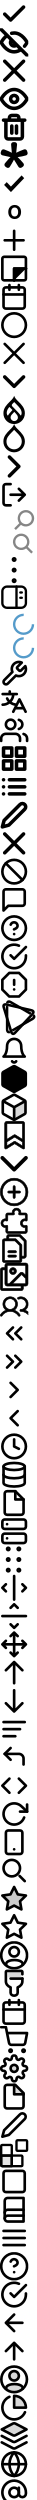
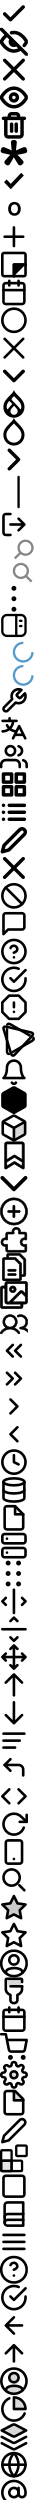
<svg xmlns="http://www.w3.org/2000/svg" xmlns:xlink="http://www.w3.org/1999/xlink">
  <symbol id="checkmark" viewBox="0 0 24 24">
    <path d="M20 6 9 17l-5-5" fill="none" stroke="currentColor" stroke-width="3" stroke-linecap="round" stroke-linejoin="round" />
  </symbol>
  <use xlink:href="#checkmark" width="24" height="24" />
  <view id="checkmark-view" viewBox="0 0 24 24" />
  <symbol id="hide" viewBox="0 0 24 24">
    <path d="M17.94 17.94A10.07 10.07 0 0 1 12 20c-7 0-11-8-11-8a18.45 18.45 0 0 1 5.06-5.94M9.9 4.24A9.12 9.12 0 0 1 12 4c7 0 11 8 11 8a18.5 18.5 0 0 1-2.16 3.19m-6.72-1.07a3 3 0 1 1-4.24-4.24M1 1l22 22" fill="none" stroke="currentColor" stroke-width="3" stroke-linecap="round" stroke-linejoin="round" />
  </symbol>
  <use xlink:href="#hide" y="24" width="24" height="24" />
  <view id="hide-view" viewBox="0 24 24 24" />
  <symbol id="remove" viewBox="0 0 24 24">
    <path d="M20 4 4 20M4 4l16 16" fill="none" stroke="currentColor" stroke-width="3" stroke-linecap="round" stroke-linejoin="round" />
  </symbol>
  <use xlink:href="#remove" y="48" width="24" height="24" />
  <view id="remove-view" viewBox="0 48 24 24" />
  <symbol id="show" viewBox="0 0 24 24">
    <g fill="none" stroke="currentColor" stroke-width="3" stroke-linecap="round" stroke-linejoin="round">
      <path d="M1 12s4-8 11-8 11 8 11 8-4 8-11 8-11-8-11-8z" />
      <circle cx="12" cy="12" r="3" />
    </g>
  </symbol>
  <use xlink:href="#show" y="72" width="24" height="24" />
  <view id="show-view" viewBox="0 72 24 24" />
  <symbol id="trash" viewBox="0 0 24 24">
    <path d="M3 6h18m-2 0v14a2 2 0 0 1-2 2H7a2 2 0 0 1-2-2V6m3 0V4a2 2 0 0 1 2-2h4a2 2 0 0 1 2 2v2m-6 5v6m4-6v6" fill="none" stroke="currentColor" stroke-width="3" stroke-linecap="round" stroke-linejoin="round" />
  </symbol>
  <use xlink:href="#trash" y="96" width="24" height="24" />
  <view id="trash-view" viewBox="0 96 24 24" />
  <symbol id="asterisk" viewBox="0 0 24 24">
    <path fill="currentColor" d="M2.04 11.869a1.973 1.973 0 0 1-1.39-2.53l.388-1.2a1.976 1.976 0 0 1 2.564-1.254c2.867 1.067 5.02 2.008 6.454 2.826-.31-2.963-.521-5.3-.633-7.013C9.35 1.584 10.245.671 11.36.671h1.172c1.129 0 2.036.933 1.96 2.06-.135 1.991-.378 4.307-.734 6.944 1.993-1.004 4.214-1.947 6.668-2.83 1.044-.376 2.182.202 2.524 1.258l.437 1.35c.338 1.045-.23 2.173-1.287 2.477a43.855 43.855 0 0 1-7.143 1.447c1.215 1.057 2.841 2.795 4.88 5.213a1.978 1.978 0 0 1-.38 2.888l-1.005.713c-.89.63-2.124.432-2.736-.472-1.14-1.684-2.421-3.75-3.843-6.2-1.316 2.507-2.515 4.58-3.596 6.212-.6.906-1.828 1.09-2.71.454l-.98-.707a1.986 1.986 0 0 1-.376-2.877c2.115-2.555 3.676-4.296 4.683-5.224-2.375-.459-4.66-.963-6.854-1.508Z" />
  </symbol>
  <use xlink:href="#asterisk" y="120" width="24" height="24" />
  <view id="asterisk-view" viewBox="0 120 24 24" />
  <symbol id="checked" viewBox="0 0 24 24">
    <path fill="currentColor" d="m5.692 10.644 3.58 3.758 9.036-9.489 2.226 2.34L9.272 19.088l-5.806-6.103 2.226-2.34Z" />
  </symbol>
  <use xlink:href="#checked" y="144" width="24" height="24" />
  <view id="checked-view" viewBox="0 144 24 24" />
  <symbol id="toggle-unchecked" viewBox="0 0 24 24">
    <path d="M17.898 11.977c0 1.27-.24 2.349-.722 3.239-.477.89-1.129 1.57-1.954 2.04-.822.466-1.747.698-2.773.698-1.034 0-1.962-.234-2.784-.704-.822-.47-1.472-1.15-1.95-2.04C7.24 14.32 7 13.242 7 11.977c0-1.269.239-2.348.716-3.238.477-.89 1.127-1.569 1.949-2.034.822-.47 1.75-.705 2.784-.705 1.026 0 1.95.235 2.773.705.825.465 1.477 1.143 1.954 2.034.481.89.722 1.97.722 3.238Zm-2.495 0c0-.822-.123-1.515-.369-2.08-.242-.564-.585-.992-1.028-1.283-.444-.292-.962-.438-1.557-.438s-1.114.146-1.557.438c-.443.291-.788.72-1.034 1.284-.242.564-.364 1.257-.364 2.08 0 .821.122 1.514.364 2.079.246.564.59.992 1.034 1.284.443.292.962.437 1.557.437s1.114-.145 1.557-.437c.443-.292.786-.72 1.028-1.284.246-.565.37-1.258.37-2.08Z" fill="currentColor" />
  </symbol>
  <use xlink:href="#toggle-unchecked" y="168" width="24" height="24" />
  <view id="toggle-unchecked-view" viewBox="0 168 24 24" />
  <symbol id="add" viewBox="0 0 24 24">
    <path d="M12 4v16m-8-8h16" fill="none" stroke="currentColor" stroke-width="2.25" stroke-linecap="round" stroke-linejoin="round" />
  </symbol>
  <use xlink:href="#add" y="192" width="24" height="24" />
  <view id="add-view" viewBox="0 192 24 24" />
  <symbol id="backdrop" viewBox="0 0 24 24">
    <g fill="none" stroke="currentColor" stroke-width="2.25" stroke-linecap="round" stroke-linejoin="round">
      <path d="M3.667 22h16.666C21.444 22 22 21.487 22 20.462V3.538C22 2.688 21.254 2 20.333 2H3.667C2.747 2 2 2.689 2 3.538v16.924C2 21.312 2.746 22 3.667 22Z" />
      <path d="M22 12H12v10" />
      <path d="M22 12H12v10" fill="currentColor" />
    </g>
  </symbol>
  <use xlink:href="#backdrop" y="216" width="24" height="24" />
  <view id="backdrop-view" viewBox="0 216 24 24" />
  <symbol id="calendar" viewBox="0 0 24 24">
    <g fill="none" stroke="currentColor" stroke-width="2.25" stroke-linecap="round" stroke-linejoin="round">
      <rect x="3" y="4" width="18" height="18" rx="2" ry="2" />
      <path d="M16 2v4M8 2v4m-5 4h18" />
    </g>
  </symbol>
  <use xlink:href="#calendar" y="240" width="24" height="24" />
  <view id="calendar-view" viewBox="0 240 24 24" />
  <symbol id="circle" viewBox="0 0 24 24">
    <circle cx="12" cy="12" r="10" fill="none" stroke="currentColor" stroke-width="2.25" stroke-linecap="round" stroke-linejoin="round" />
  </symbol>
  <use xlink:href="#circle" y="264" width="24" height="24" />
  <view id="circle-view" viewBox="0 264 24 24" />
  <symbol id="close" viewBox="0 0 24 24">
    <path d="M20 4 4 20M4 4l16 16" fill="none" stroke="currentColor" stroke-width="2.25" stroke-linecap="round" stroke-linejoin="round" />
  </symbol>
  <use xlink:href="#close" y="288" width="24" height="24" />
  <view id="close-view" viewBox="0 288 24 24" />
  <symbol id="drop" viewBox="0 0 24 24">
    <path d="m4 8 8 8 8-8" fill="none" stroke="currentColor" stroke-width="3" stroke-linecap="round" stroke-linejoin="round" />
  </symbol>
  <use xlink:href="#drop" y="312" width="24" height="24" />
  <view id="drop-view" viewBox="0 312 24 24" />
  <symbol id="drupal" viewBox="0 0 24 24">
    <path d="M15.792 5.064C14.088 3.408 12.504 1.824 12.024 0c-.48 1.824-2.064 3.408-3.768 5.064-2.496 2.496-5.352 5.352-5.352 9.648-.144 5.016 3.888 9.192 8.904 9.288 5.016.096 9.216-3.888 9.288-8.904v-.384c.048-4.296-2.808-7.152-5.304-9.648ZM7.56 15.528a5.498 5.498 0 0 0-.696 1.128c-.048.048-.096.12-.168.12h-.048c-.216 0-.432-.384-.432-.384-.048-.096-.12-.216-.168-.312L6 15.984c-.552-1.2-.096-2.904-.096-2.904.216-.816.6-1.632 1.08-2.328.312-.432.648-.864.984-1.296l.432.432 2.04 2.064c.096.096.096.216 0 .312L8.328 14.64l-.768.888Zm4.56 5.952c-1.728 0-3.168-1.416-3.12-3.168 0-.768.312-1.512.768-2.064.648-.768 1.464-1.56 2.376-2.592 1.032 1.128 1.728 1.848 2.376 2.736.048.048.096.12.12.216.336.528.552 1.128.552 1.776.072 1.728-1.344 3.096-3.072 3.096Zm5.904-5.016a.497.497 0 0 1-.312.264h-.048a.913.913 0 0 1-.312-.216c-.552-.816-1.176-1.608-1.848-2.28l-.816-.864-2.76-2.856a35.757 35.757 0 0 1-1.632-1.68c0-.048-.048-.048-.048-.048a1.218 1.218 0 0 1-.216-.432v-.096c-.096-.48.096-.96.432-1.296.528-.528 1.08-1.08 1.608-1.632.552.6 1.176 1.2 1.776 1.824 1.2 1.128 2.28 2.376 3.288 3.72.816 1.176 1.248 2.496 1.248 3.936-.096.504-.168 1.104-.36 1.656Z" />
  </symbol>
  <use xlink:href="#drupal" y="336" width="24" height="24" />
  <view id="drupal-view" viewBox="0 336 24 24" />
  <symbol id="gin" viewBox="0 0 24 24">
    <path d="M12 4.92c.6.696 1.272 1.344 1.92 1.992 2.4 2.4 4.56 4.56 4.56 7.776v.408c-.096 3.528-3 6.384-6.528 6.384h-.12c-1.728-.048-3.384-.744-4.56-1.992-1.176-1.296-1.824-2.952-1.776-4.728v-.048c0-3.216 2.256-5.4 4.56-7.776A49.835 49.835 0 0 0 12 4.92ZM12 0c-.48 1.824-2.088 3.432-3.792 5.04-2.472 2.52-5.328 5.4-5.328 9.648-.12 5.04 3.912 9.216 8.904 9.312H12c4.92 0 9-3.96 9.12-8.904v-.384c0-4.296-2.88-7.128-5.352-9.648C14.088 3.432 12.48 1.824 12 0Z" />
  </symbol>
  <use xlink:href="#gin" y="360" width="24" height="24" />
  <view id="gin-view" viewBox="0 360 24 24" />
  <symbol id="handle" viewBox="0 0 24 24">
    <path d="m8 20 8-8-8-8" fill="none" stroke="currentColor" stroke-width="3" stroke-linecap="round" stroke-linejoin="round" />
  </symbol>
  <use xlink:href="#handle" y="384" width="24" height="24" />
  <view id="handle-view" viewBox="0 384 24 24" />
+   <symbol id="line-vertical" viewBox="0 0 256 256">
+     <path d="M136 24v208a8 8 0 0 1-16 0V24a8 8 0 0 1 16 0Z" />
+   </symbol>
+   <use xlink:href="#line-vertical" y="408" width="32" height="32" />
+   <view id="line-vertical-view" viewBox="0 408 32 32" />
  <symbol id="logout" viewBox="0 0 24 24">
    <path d="M9 21H5a2 2 0 0 1-2-2V5a2 2 0 0 1 2-2h4m7 14 5-5-5-5m5 5H9" fill="none" stroke="currentColor" stroke-width="2.25" stroke-linecap="round" stroke-linejoin="round" />
  </symbol>
-   <use xlink:href="#logout" y="408" width="24" height="24" />
-   <view id="logout-view" viewBox="0 408 24 24" />
+   <use xlink:href="#logout" y="440" width="24" height="24" />
+   <view id="logout-view" viewBox="0 440 24 24" />
  <symbol id="magnifier-rtl" viewBox="0 0 20 20">
    <path d="M12 1c4.54-.173 8.188 4.787 6.687 9.068-1.176 4.384-6.993 6.417-10.637 3.7-.326-.39-.565.276-.846.442l-3.74 3.739-1.413-1.414 4.35-4.35C3.59 8.717 5.25 2.938 9.462 1.475A7.003 7.003 0 0 1 12 1zm0 2c-3.242-.123-5.849 3.42-4.777 6.477.842 3.132 4.994 4.58 7.6 2.65 2.745-1.73 2.9-6.125.285-8.044A5.006 5.006 0 0 0 12 3z" fill="#868686" />
  </symbol>
-   <use xlink:href="#magnifier-rtl" y="432" width="40" height="20" />
-   <view id="magnifier-rtl-view" viewBox="0 432 40 20" />
+   <use xlink:href="#magnifier-rtl" y="464" width="40" height="20" />
+   <view id="magnifier-rtl-view" viewBox="0 464 40 20" />
  <symbol id="magnifier" viewBox="0 0 20 20">
    <path d="M8 1C3.46.827-.188 5.787 1.313 10.068c1.176 4.384 6.993 6.417 10.637 3.7.326-.39.565.276.846.442l3.74 3.739 1.413-1.414-4.35-4.35c2.811-3.468 1.15-9.247-3.062-10.71A7.003 7.003 0 0 0 8 1zm0 2c3.242-.123 5.849 3.42 4.777 6.477-.842 3.132-4.994 4.58-7.6 2.65-2.745-1.73-2.9-6.125-.285-8.044A5.006 5.006 0 0 1 8 3z" fill="#868686" />
  </symbol>
-   <use xlink:href="#magnifier" y="452" width="40" height="20" />
-   <view id="magnifier-view" viewBox="0 452 40 20" />
+   <use xlink:href="#magnifier" y="484" width="40" height="20" />
+   <view id="magnifier-view" viewBox="0 484 40 20" />
  <symbol id="more" viewBox="0 0 24 24">
    <path d="M12 13a1 1 0 1 0 0-2 1 1 0 0 0 0 2Zm0-9a1 1 0 1 0 0-2 1 1 0 0 0 0 2Zm0 18a1 1 0 1 0 0-2 1 1 0 0 0 0 2Z" fill="none" stroke="currentColor" stroke-width="2.25" stroke-linecap="round" stroke-linejoin="round" />
  </symbol>
-   <use xlink:href="#more" y="472" width="24" height="24" />
-   <view id="more-view" viewBox="0 472 24 24" />
+   <use xlink:href="#more" y="504" width="24" height="24" />
+   <view id="more-view" viewBox="0 504 24 24" />
  <symbol id="sidebar" viewBox="0 0 24 24">
    <g fill="none" stroke="currentColor" stroke-width="2" stroke-linecap="round" stroke-linejoin="round">
      <rect x="2" y="2" width="20" height="18" rx="4" ry="4" />
      <path d="M14 2v18m3.25-13h1.25m-1.25 4.5h1.25" />
    </g>
  </symbol>
-   <use xlink:href="#sidebar" y="496" width="24" height="24" />
-   <view id="sidebar-view" viewBox="0 496 24 24" />
+   <use xlink:href="#sidebar" y="528" width="24" height="24" />
+   <view id="sidebar-view" viewBox="0 528 24 24" />
  <symbol id="spinner-rtl" viewBox="0 0 10 10">
    <style>@keyframes s{0%{transform:rotate(0deg) translate(-50%,0)}50%{transform:rotate(430deg) translate(-50%,0);stroke-dashoffset:20}}</style>
    <circle fill="none" cy="5" cx="5" stroke="#559bca" stroke-dashoffset="6.125" stroke-dasharray="25" style="animation:s 1s linear infinite;transform-origin:left" r="4" />
  </symbol>
-   <use xlink:href="#spinner-rtl" y="520" width="40" height="20" />
-   <view id="spinner-rtl-view" viewBox="0 520 40 20" />
+   <use xlink:href="#spinner-rtl" y="552" width="40" height="20" />
+   <view id="spinner-rtl-view" viewBox="0 552 40 20" />
  <symbol id="spinner" viewBox="0 0 10 10">
    <circle fill="none" cy="5" cx="5" stroke="#559bca" stroke-dashoffset="6.125" stroke-dasharray="25" style="animation:s 1s linear infinite;transform-origin:left" r="4" />
  </symbol>
-   <use xlink:href="#spinner" y="540" width="40" height="20" />
-   <view id="spinner-view" viewBox="0 540 40 20" />
+   <use xlink:href="#spinner" y="572" width="40" height="20" />
+   <view id="spinner-view" viewBox="0 572 40 20" />
  <symbol id="tool" viewBox="0 0 24 24">
    <path d="M14.7 6.3a1 1 0 0 0 0 1.4l1.6 1.6a1 1 0 0 0 1.4 0l3.77-3.77a6 6 0 0 1-7.94 7.94l-6.91 6.91a2.12 2.12 0 0 1-3-3l6.91-6.91a6 6 0 0 1 7.94-7.94l-3.76 3.76z" fill="none" stroke="currentColor" stroke-width="2.25" stroke-linecap="round" stroke-linejoin="round" />
  </symbol>
-   <use xlink:href="#tool" y="560" width="24" height="24" />
-   <view id="tool-view" viewBox="0 560 24 24" />
+   <use xlink:href="#tool" y="592" width="24" height="24" />
+   <view id="tool-view" viewBox="0 592 24 24" />
  <symbol id="translate" viewBox="0 0 256 256">
    <path d="m242.73 210.63-56-112a12 12 0 0 0-21.46 0l-20.52 41A84.2 84.2 0 0 1 106 126.22 107.48 107.48 0 0 0 131.33 68H152a12 12 0 0 0 0-24h-52V32a12 12 0 0 0-24 0v12H24a12 12 0 0 0 0 24h83.13A83.69 83.69 0 0 1 88 110.35 84 84 0 0 1 75.6 91a12 12 0 1 0-21.81 10A107.55 107.55 0 0 0 70 126.24 83.54 83.54 0 0 1 24 140a12 12 0 0 0 0 24 107.47 107.47 0 0 0 64-21.07 108.4 108.4 0 0 0 45.39 19.44l-24.13 48.26a12 12 0 1 0 21.46 10.73L143.41 196h65.17l12.68 25.36a12 12 0 1 0 21.47-10.73ZM155.41 172 176 130.83 196.58 172Z" />
  </symbol>
-   <use xlink:href="#translate" y="584" width="24" height="24" />
-   <view id="translate-view" viewBox="0 584 24 24" />
+   <use xlink:href="#translate" y="616" width="24" height="24" />
+   <view id="translate-view" viewBox="0 616 24 24" />
  <symbol id="users" viewBox="0 0 24 24">
    <g fill="none" stroke="currentColor" stroke-width="2.25" stroke-linecap="round" stroke-linejoin="round">
      <path d="M17 21v-2a4 4 0 0 0-4-4H5a4 4 0 0 0-4 4v2" />
      <circle cx="9" cy="7" r="4" />
      <path d="M23 21v-2a4 4 0 0 0-3-3.87m-4-12a4 4 0 0 1 0 7.75" />
    </g>
  </symbol>
-   <use xlink:href="#users" y="608" width="24" height="24" />
-   <view id="users-view" viewBox="0 608 24 24" />
+   <use xlink:href="#users" y="640" width="24" height="24" />
+   <view id="users-view" viewBox="0 640 24 24" />
  <symbol id="grid" viewBox="0 0 24 24">
    <path d="M3 3h7v7H3zm11 0h7v7h-7zm0 11h7v7h-7zM3 14h7v7H3z" fill="none" stroke="currentColor" stroke-width="3" stroke-linecap="round" stroke-linejoin="round" />
  </symbol>
-   <use xlink:href="#grid" y="632" width="24" height="24" />
-   <view id="grid-view" viewBox="0 632 24 24" />
+   <use xlink:href="#grid" y="664" width="24" height="24" />
+   <view id="grid-view" viewBox="0 664 24 24" />
  <symbol id="list" viewBox="0 0 24 24">
    <path d="M8 6h13M8 12h13M8 18h13M3 6h.01M3 12h.01M3 18h.01" fill="none" stroke="currentColor" stroke-width="3" stroke-linecap="round" stroke-linejoin="round" />
  </symbol>
-   <use xlink:href="#list" y="656" width="24" height="24" />
-   <view id="list-view" viewBox="0 656 24 24" />
+   <use xlink:href="#list" y="688" width="24" height="24" />
+   <view id="list-view" viewBox="0 688 24 24" />
  <symbol id="media-edit" viewBox="0 0 24 24">
    <path d="M17 3a2.828 2.828 0 1 1 4 4L7.5 20.5 2 22l1.5-5.5L17 3z" fill="none" stroke="currentColor" stroke-width="3" stroke-linecap="round" stroke-linejoin="round" />
  </symbol>
-   <use xlink:href="#media-edit" y="680" width="24" height="24" />
-   <view id="media-edit-view" viewBox="0 680 24 24" />
+   <use xlink:href="#media-edit" y="712" width="24" height="24" />
+   <view id="media-edit-view" viewBox="0 712 24 24" />
  <symbol id="media-remove" viewBox="0 0 24 24">
    <path d="M20 4 4 20M4 4l16 16" fill="none" stroke="currentColor" stroke-width="3" stroke-linecap="round" stroke-linejoin="round" />
  </symbol>
-   <use xlink:href="#media-remove" y="704" width="24" height="24" />
-   <view id="media-remove-view" viewBox="0 704 24 24" />
+   <use xlink:href="#media-remove" y="736" width="24" height="24" />
+   <view id="media-remove-view" viewBox="0 736 24 24" />
  <symbol id="error" viewBox="0 0 24 24">
    <g fill="none" stroke="currentColor" stroke-width="2.25" stroke-linecap="round" stroke-linejoin="round">
      <circle cx="12" cy="12" r="10" />
      <path d="m4.93 4.93 14.14 14.14" />
    </g>
  </symbol>
-   <use xlink:href="#error" y="728" width="24" height="24" />
-   <view id="error-view" viewBox="0 728 24 24" />
+   <use xlink:href="#error" y="760" width="24" height="24" />
+   <view id="error-view" viewBox="0 760 24 24" />
  <symbol id="info" viewBox="0 0 24 24">
    <path d="M21 15a2 2 0 0 1-2 2H7l-4 4V5a2 2 0 0 1 2-2h14a2 2 0 0 1 2 2z" fill="none" stroke="currentColor" stroke-width="2.25" stroke-linecap="round" stroke-linejoin="round" />
  </symbol>
-   <use xlink:href="#info" y="752" width="24" height="24" />
-   <view id="info-view" viewBox="0 752 24 24" />
+   <use xlink:href="#info" y="784" width="24" height="24" />
+   <view id="info-view" viewBox="0 784 24 24" />
  <symbol id="question" viewBox="0 0 24 24">
    <g fill="none" stroke="currentColor" stroke-width="2.25" stroke-linecap="round" stroke-linejoin="round">
      <circle cx="12" cy="12" r="10" />
      <path d="M9.09 9a3 3 0 0 1 5.83 1c0 2-3 3-3 3m.08 4h.01" />
    </g>
  </symbol>
-   <use xlink:href="#question" y="776" width="24" height="24" />
-   <view id="question-view" viewBox="0 776 24 24" />
+   <use xlink:href="#question" y="808" width="24" height="24" />
+   <view id="question-view" viewBox="0 808 24 24" />
  <symbol id="status" viewBox="0 0 24 24">
    <g fill="none" stroke="currentColor" stroke-width="2.25" stroke-linecap="round" stroke-linejoin="round">
      <path d="M22 11.08V12a10 10 0 1 1-5.93-9.14" />
      <path d="M22 4 12 14.01l-3-3" />
    </g>
  </symbol>
-   <use xlink:href="#status" y="800" width="24" height="24" />
-   <view id="status-view" viewBox="0 800 24 24" />
+   <use xlink:href="#status" y="832" width="24" height="24" />
+   <view id="status-view" viewBox="0 832 24 24" />
  <symbol id="warning" viewBox="0 0 24 24">
    <path d="M7.86 2h8.28L22 7.86v8.28L16.14 22H7.86L2 16.14V7.86L7.86 2zM12 8v4m0 4h.01" fill="none" stroke="currentColor" stroke-width="2.25" stroke-linecap="round" stroke-linejoin="round" />
  </symbol>
-   <use xlink:href="#warning" y="824" width="24" height="24" />
-   <view id="warning-view" viewBox="0 824 24 24" />
+   <use xlink:href="#warning" y="856" width="24" height="24" />
+   <view id="warning-view" viewBox="0 856 24 24" />
  <symbol id="civicrm" viewBox="0 0 32 32">
    <path d="M11.146 30.795c-1.864-.036-2.575-2.19-2.65-2.436L2.135 7.514c-.374-1.225-.289-2.21.255-2.929.351-.464 1.05-1.012 2.39-.986.49.009.875.096.917.105l21.178 4.933c1.361.317 2.198.959 2.487 1.908.458 1.504-.817 2.931-.965 3.088L13.579 29.532c-.795.853-1.614 1.278-2.433 1.262zM4.675 5.786c-.379-.007-.502.096-.525.13-.107.151-.13.219.094.956l6.361 20.844c.142.445.378.859.583.875.003 0 .256-.002.777-.561l14.818-15.897c.274-.301.525-.79.468-.941-.041-.107-.211-.247-.878-.403L5.195 5.855s-.265-.062-.52-.067z" />
    <path d="M8.767 29.101c-.685.254-1.4.303-1.962.121-1.769-.577-1.821-2.841-1.821-3.097L4.986 5.83l2.084.467.008 19.872c.005.466.126.911.41.961.002.001.148.047.571-.147zm1.268-3.232 17.135-9.915c.348-.207.755-.516.721-.763-.005-.037-.086-.26-.457-.517l1.437-1.633c.812.619 1.223 1.34 1.223 2.151 0 1.569-1.634 2.56-1.82 2.668L10.697 27.958zm15.406-12.32L8.601 3.751s-.42-.268-.662-.347c-.36-.117-.536.002-.57.024-.101.067-.133.121-.175.615l-2.169-.404c.118-.902.471-1.571 1.051-1.993.47-.341 1.297-.66 2.569-.246.465.152.807.346.844.368l17.518 10.105z" />
  </symbol>
-   <use xlink:href="#civicrm" y="848" width="32" height="32" />
-   <view id="civicrm-view" viewBox="0 848 32 32" />
+   <use xlink:href="#civicrm" y="880" width="32" height="32" />
+   <view id="civicrm-view" viewBox="0 880 32 32" />
  <symbol id="announcement" viewBox="0 0 24 24">
    <path d="M18 8A6 6 0 0 0 6 8c0 7-3 9-3 9h18s-3-2-3-9m-4.27 13a2 2 0 0 1-3.46 0" fill="none" stroke="currentColor" stroke-width="2.25" stroke-linecap="round" stroke-linejoin="round" />
  </symbol>
-   <use xlink:href="#announcement" y="880" width="24" height="24" />
-   <view id="announcement-view" viewBox="0 880 24 24" />
+   <use xlink:href="#announcement" y="912" width="24" height="24" />
+   <view id="announcement-view" viewBox="0 912 24 24" />
  <symbol id="block" viewBox="0 0 24 24">
    <g stroke="currentColor" stroke-width="2.25" stroke-linecap="round" stroke-linejoin="round">
      <path d="M12.667 1.3h0l.005.003 8.55 4.798.003.001c.2.114.364.277.477.469.114.193.173.41.173.63V16.8c0 .22-.06.436-.173.63a1.298 1.298 0 0 1-.477.468h-.002l-8.551 4.8-.005.002a1.353 1.353 0 0 1-1.334 0l-.005-.003-8.55-4.798-.003-.001a1.298 1.298 0 0 1-.477-.469 1.243 1.243 0 0 1-.173-.629V7.2c0-.22.06-.437.173-.63a1.298 1.298 0 0 1 .48-.469l8.55-4.798h0l.005-.003a1.354 1.354 0 0 1 1.334 0Z" />
      <path d="m3 7 9 5 9-5m-9 16V12" />
    </g>
  </symbol>
-   <use xlink:href="#block" y="904" width="24" height="24" />
-   <view id="block-view" viewBox="0 904 24 24" />
+   <use xlink:href="#block" y="936" width="24" height="24" />
+   <view id="block-view" viewBox="0 936 24 24" />
  <symbol id="blocks" viewBox="0 0 24 24">
    <g fill="none" stroke="currentColor" stroke-width="2.25" stroke-linecap="round" stroke-linejoin="round">
      <path d="M12.643 1.544h0l.004.002 8.373 4.699h.002c.193.11.35.266.459.45.109.186.165.394.166.605v9.4c0 .21-.057.42-.166.604a1.248 1.248 0 0 1-.46.452l-8.374 4.698-.004.002a1.301 1.301 0 0 1-1.284 0l-.004-.002-8.373-4.698-.002-.002a1.248 1.248 0 0 1-.46-.45 1.193 1.193 0 0 1-.165-.604V7.3c0-.211.057-.42.166-.604.109-.185.266-.34.459-.45l.002-.001 8.373-4.699h0l.004-.002a1.303 1.303 0 0 1 1.284 0Z" />
      <path d="M3.188 7.104 12.001 12l8.812-4.896M12 22.77V12" />
    </g>
    <path d="m12 12 9.5-5v10.5L12 23V12Z" fill="currentColor" fill-opacity=".15" />
  </symbol>
-   <use xlink:href="#blocks" y="928" width="24" height="24" />
-   <view id="blocks-view" viewBox="0 928 24 24" />
+   <use xlink:href="#blocks" y="960" width="24" height="24" />
+   <view id="blocks-view" viewBox="0 960 24 24" />
  <symbol id="bookmarks" viewBox="0 0 24 24">
    <path d="M19.04 0H5.88A1.88 1.88 0 0 0 4 1.88v20.68a.94.94 0 0 0 1.438.797l7.022-4.389 7.023 4.389a.939.939 0 0 0 1.437-.797V1.88A1.88 1.88 0 0 0 19.04 0Zm0 1.88v13.345l-6.083-3.801a.94.94 0 0 0-.996 0l-6.081 3.8V1.88h13.16Zm-6.083 15.184a.94.94 0 0 0-.996 0l-6.081 3.8v-3.423l6.58-4.113 6.58 4.113v3.424l-6.083-3.801Z" fill="currentColor" stroke="currentColor" stroke-width=".5" stroke-linecap="round" stroke-linejoin="round" />
  </symbol>
-   <use xlink:href="#bookmarks" y="952" width="24" height="24" />
-   <view id="bookmarks-view" viewBox="0 952 24 24" />
+   <use xlink:href="#bookmarks" y="984" width="24" height="24" />
+   <view id="bookmarks-view" viewBox="0 984 24 24" />
  <symbol id="chevron-down" viewBox="0 0 24 24">
    <path d="m2 7 10 10L22 7" fill="none" stroke="currentColor" stroke-width="3.25" stroke-linecap="round" stroke-linejoin="round" />
  </symbol>
-   <use xlink:href="#chevron-down" y="976" width="24" height="24" />
-   <view id="chevron-down-view" viewBox="0 976 24 24" />
+   <use xlink:href="#chevron-down" y="1008" width="24" height="24" />
+   <view id="chevron-down-view" viewBox="0 1008 24 24" />
  <symbol id="create" viewBox="0 0 24 24">
    <path d="M12 .25A11.75 11.75 0 1 0 23.75 12 11.762 11.762 0 0 0 12 .25Zm0 21.692A9.943 9.943 0 1 1 21.942 12 9.954 9.954 0 0 1 12 21.942ZM17.423 12a.903.903 0 0 1-.904.904h-3.615v3.615a.904.904 0 1 1-1.808 0v-3.615H7.481a.904.904 0 1 1 0-1.808h3.615V7.481a.904.904 0 1 1 1.808 0v3.615h3.615a.903.903 0 0 1 .904.904Z" fill="currentColor" stroke="currentColor" stroke-width=".5" stroke-linecap="round" stroke-linejoin="round" />
  </symbol>
-   <use xlink:href="#create" y="1000" width="24" height="24" />
-   <view id="create-view" viewBox="0 1000 24 24" />
+   <use xlink:href="#create" y="1032" width="24" height="24" />
+   <view id="create-view" viewBox="0 1032 24 24" />
  <symbol id="extend-new" viewBox="0 0 24 24">
    <path d="M22.715 16.35a.825.825 0 0 0-.793-.048 2.063 2.063 0 1 1 0-3.729.825.825 0 0 0 1.178-.746V7.425a1.65 1.65 0 0 0-1.65-1.65h-3.736a3.725 3.725 0 0 0-1.148-3.119 3.713 3.713 0 0 0-6.23 3.119H6.6a1.65 1.65 0 0 0-1.65 1.65v3.322a3.726 3.726 0 0 0-3.91 2.437 3.72 3.72 0 0 0 3.91 4.947v3.319A1.65 1.65 0 0 0 6.6 23.1h14.85a1.65 1.65 0 0 0 1.65-1.65v-4.402a.824.824 0 0 0-.385-.699Zm-1.265 5.1H6.6v-4.402a.825.825 0 0 0-1.18-.746 2.061 2.061 0 1 1 0-3.729.825.825 0 0 0 1.18-.746V7.425h4.815a.825.825 0 0 0 .746-1.18 2.063 2.063 0 1 1 3.729 0 .825.825 0 0 0 .745 1.18h4.815v3.324a3.713 3.713 0 1 0 0 7.379v3.322Z" fill="currentColor" stroke="currentColor" stroke-width=".55" stroke-linecap="round" stroke-linejoin="round" />
  </symbol>
-   <use xlink:href="#extend-new" y="1024" width="24" height="24" />
-   <view id="extend-new-view" viewBox="0 1024 24 24" />
+   <use xlink:href="#extend-new" y="1056" width="24" height="24" />
+   <view id="extend-new-view" viewBox="0 1056 24 24" />
  <symbol id="files" viewBox="0 0 24 24">
    <path d="M22.005 4.841 17.397.233a.92.92 0 0 0-.651-.27H7.53a1.843 1.843 0 0 0-1.844 1.844V3.65H3.843A1.843 1.843 0 0 0 2 5.493v16.589a1.844 1.844 0 0 0 1.843 1.843h12.902a1.843 1.843 0 0 0 1.844-1.843v-1.843h1.843a1.843 1.843 0 0 0 1.843-1.844V5.493a.922.922 0 0 0-.27-.652Zm-5.26 17.24H3.844V5.494h8.835l4.067 4.068v12.521Zm3.687-3.686h-1.843V9.18a.92.92 0 0 0-.27-.652L13.711 3.92a.922.922 0 0 0-.652-.27H7.53V1.807h8.835l4.068 4.067v12.521ZM13.98 14.71a.921.921 0 0 1-.922.922H7.53a.921.921 0 1 1 0-1.844h5.53a.921.921 0 0 1 .922.922Zm0 3.686a.921.921 0 0 1-.922.922H7.53a.921.921 0 1 1 0-1.843h5.53a.921.921 0 0 1 .922.921Z" fill="currentColor" stroke="currentColor" stroke-width=".5" stroke-linecap="round" stroke-linejoin="round" />
  </symbol>
-   <use xlink:href="#files" y="1048" width="24" height="24" />
-   <view id="files-view" viewBox="0 1048 24 24" />
+   <use xlink:href="#files" y="1080" width="24" height="24" />
+   <view id="files-view" viewBox="0 1080 24 24" />
  <symbol id="media" viewBox="0 0 24 24">
    <path d="M21.792.25H6.125a1.958 1.958 0 0 0-1.958 1.958v1.959H2.208A1.958 1.958 0 0 0 .25 6.125v15.667a1.959 1.959 0 0 0 1.958 1.958h15.667a1.959 1.959 0 0 0 1.958-1.958v-1.959h1.959a1.958 1.958 0 0 0 1.958-1.958V2.208A1.959 1.959 0 0 0 21.792.25ZM6.125 2.208h15.667V10.7l-2.044-2.044a1.959 1.959 0 0 0-2.769 0l-9.218 9.219H6.125V2.208Zm11.75 19.584H2.208V6.125h1.959v11.75a1.959 1.959 0 0 0 1.958 1.958h11.75v1.959Zm3.917-3.917h-11.26l7.833-7.833 3.427 3.427v4.406ZM11.02 10.042a2.938 2.938 0 1 0 0-5.876 2.938 2.938 0 0 0 0 5.876Zm0-3.917a.98.98 0 1 1 0 1.96.98.98 0 0 1 0-1.96Z" fill="currentColor" stroke="currentColor" stroke-width=".5" stroke-linecap="round" stroke-linejoin="round" />
  </symbol>
-   <use xlink:href="#media" y="1072" width="24" height="24" />
-   <view id="media-view" viewBox="0 1072 24 24" />
+   <use xlink:href="#media" y="1104" width="24" height="24" />
+   <view id="media-view" viewBox="0 1104 24 24" />
  <symbol id="people-new" viewBox="0 0 24 24">
    <path d="M12.091 16.286a6.188 6.188 0 1 0-6.857 0 9.881 9.881 0 0 0-4.871 3.888.825.825 0 1 0 1.382.902 8.25 8.25 0 0 1 13.833 0 .825.825 0 0 0 1.382-.902 9.881 9.881 0 0 0-4.87-3.888Zm-7.966-5.148a4.538 4.538 0 1 1 9.075 0 4.538 4.538 0 0 1-9.075 0Zm21.67 10.178a.825.825 0 0 1-1.14-.24 8.232 8.232 0 0 0-6.917-3.751.825.825 0 0 1 0-1.65 4.538 4.538 0 1 0-1.686-8.753.825.825 0 1 1-.612-1.53 6.188 6.188 0 0 1 5.726 10.894 9.881 9.881 0 0 1 4.87 3.888.825.825 0 0 1-.24 1.142Z" fill="currentColor" stroke="currentColor" stroke-width=".55" stroke-linecap="round" stroke-linejoin="round" />
  </symbol>
-   <use xlink:href="#people-new" y="1096" width="24" height="24" />
-   <view id="people-new-view" viewBox="0 1096 24 24" />
+   <use xlink:href="#people-new" y="1128" width="24" height="24" />
+   <view id="people-new-view" viewBox="0 1128 24 24" />
  <symbol id="first" viewBox="0 0 24 24">
    <path d="m11 17-5-5 5-5m7 10-5-5 5-5" fill="none" stroke="currentColor" stroke-width="2.25" stroke-linecap="round" stroke-linejoin="round" />
  </symbol>
-   <use xlink:href="#first" y="1120" width="24" height="24" />
-   <view id="first-view" viewBox="0 1120 24 24" />
+   <use xlink:href="#first" y="1152" width="24" height="24" />
+   <view id="first-view" viewBox="0 1152 24 24" />
  <symbol id="last" viewBox="0 0 24 24">
    <path d="m13 17 5-5-5-5M6 17l5-5-5-5" fill="none" stroke="currentColor" stroke-width="2.25" stroke-linecap="round" stroke-linejoin="round" />
  </symbol>
-   <use xlink:href="#last" y="1144" width="24" height="24" />
-   <view id="last-view" viewBox="0 1144 24 24" />
+   <use xlink:href="#last" y="1176" width="24" height="24" />
+   <view id="last-view" viewBox="0 1176 24 24" />
  <symbol id="next" viewBox="0 0 24 24">
    <path d="m9 18 6-6-6-6" fill="none" stroke="currentColor" stroke-width="2.25" stroke-linecap="round" stroke-linejoin="round" />
  </symbol>
-   <use xlink:href="#next" y="1168" width="24" height="24" />
-   <view id="next-view" viewBox="0 1168 24 24" />
+   <use xlink:href="#next" y="1200" width="24" height="24" />
+   <view id="next-view" viewBox="0 1200 24 24" />
  <symbol id="prev" viewBox="0 0 24 24">
    <path d="m15 18-6-6 6-6" fill="none" stroke="currentColor" stroke-width="2.25" stroke-linecap="round" stroke-linejoin="round" />
  </symbol>
-   <use xlink:href="#prev" y="1192" width="24" height="24" />
-   <view id="prev-view" viewBox="0 1192 24 24" />
+   <use xlink:href="#prev" y="1224" width="24" height="24" />
+   <view id="prev-view" viewBox="0 1224 24 24" />
  <symbol id="clock" viewBox="0 0 24 24">
    <g fill="none" stroke="currentColor" stroke-width="2.25" stroke-linecap="round" stroke-linejoin="round">
      <circle cx="12" cy="12" r="10" />
      <path d="M12 6v6l4 2" />
    </g>
  </symbol>
-   <use xlink:href="#clock" y="1216" width="24" height="24" />
-   <view id="clock-view" viewBox="0 1216 24 24" />
+   <use xlink:href="#clock" y="1248" width="24" height="24" />
+   <view id="clock-view" viewBox="0 1248 24 24" />
  <symbol id="database" viewBox="0 0 24 24">
    <g fill="none" stroke="currentColor" stroke-width="2.25" stroke-linecap="round" stroke-linejoin="round">
      <ellipse cx="12" cy="5" rx="9" ry="3" />
      <path d="M21 12c0 1.66-4 3-9 3s-9-1.34-9-3" />
      <path d="M3 5v14c0 1.66 4 3 9 3s9-1.34 9-3V5" />
    </g>
  </symbol>
-   <use xlink:href="#database" y="1240" width="24" height="24" />
-   <view id="database-view" viewBox="0 1240 24 24" />
+   <use xlink:href="#database" y="1272" width="24" height="24" />
+   <view id="database-view" viewBox="0 1272 24 24" />
  <symbol id="php" viewBox="0 0 24 24">
    <g fill="none" stroke="currentColor" stroke-width="2.25" stroke-linecap="round" stroke-linejoin="round">
      <path d="M13 2H6a2 2 0 0 0-2 2v16a2 2 0 0 0 2 2h12a2 2 0 0 0 2-2V9z" />
      <path d="M13 2v7h7" />
    </g>
  </symbol>
-   <use xlink:href="#php" y="1264" width="24" height="24" />
-   <view id="php-view" viewBox="0 1264 24 24" />
+   <use xlink:href="#php" y="1296" width="24" height="24" />
+   <view id="php-view" viewBox="0 1296 24 24" />
  <symbol id="server" viewBox="0 0 24 24">
    <g fill="none" stroke="currentColor" stroke-width="2.25" stroke-linecap="round" stroke-linejoin="round">
      <rect x="2" y="2" width="20" height="8" rx="2" ry="2" />
      <rect x="2" y="14" width="20" height="8" rx="2" ry="2" />
      <path d="M6 6h.01M6 18h.01" />
    </g>
  </symbol>
-   <use xlink:href="#server" y="1288" width="24" height="24" />
-   <view id="server-view" viewBox="0 1288 24 24" />
+   <use xlink:href="#server" y="1320" width="24" height="24" />
+   <view id="server-view" viewBox="0 1320 24 24" />
  <symbol id="drag-dots" viewBox="0 0 24 24">
    <path d="M7 13a1 1 0 1 0 0-2 1 1 0 0 0 0 2Zm0-9a1 1 0 1 0 0-2 1 1 0 0 0 0 2Zm0 18a1 1 0 1 0 0-2 1 1 0 0 0 0 2Zm9-9a1 1 0 1 0 0-2 1 1 0 0 0 0 2Zm0-9a1 1 0 1 0 0-2 1 1 0 0 0 0 2Zm0 18a1 1 0 1 0 0-2 1 1 0 0 0 0 2Z" fill="none" stroke="currentColor" stroke-width="2.25" stroke-linecap="round" stroke-linejoin="round" />
  </symbol>
-   <use xlink:href="#drag-dots" y="1312" width="24" height="24" />
-   <view id="drag-dots-view" viewBox="0 1312 24 24" />
+   <use xlink:href="#drag-dots" y="1344" width="24" height="24" />
+   <view id="drag-dots-view" viewBox="0 1344 24 24" />
  <symbol id="drag-x" viewBox="0 0 24 24">
    <path d="m5 9-3 3 3 3m14-6 3 3-3 3M12 2v20" fill="none" stroke="currentColor" stroke-width="2.25" stroke-linecap="round" stroke-linejoin="round" />
  </symbol>
-   <use xlink:href="#drag-x" y="1336" width="24" height="24" />
-   <view id="drag-x-view" viewBox="0 1336 24 24" />
+   <use xlink:href="#drag-x" y="1368" width="24" height="24" />
+   <view id="drag-x-view" viewBox="0 1368 24 24" />
  <symbol id="drag-y" viewBox="0 0 24 24">
    <path d="m9 5 3-3 3 3m0 14-3 3-3-3m-7-7h20" fill="none" stroke="currentColor" stroke-width="2.25" stroke-linecap="round" stroke-linejoin="round" />
  </symbol>
-   <use xlink:href="#drag-y" y="1360" width="24" height="24" />
-   <view id="drag-y-view" viewBox="0 1360 24 24" />
+   <use xlink:href="#drag-y" y="1392" width="24" height="24" />
+   <view id="drag-y-view" viewBox="0 1392 24 24" />
  <symbol id="drag" viewBox="0 0 24 24">
    <path d="m5 9-3 3 3 3M9 5l3-3 3 3m0 14-3 3-3-3M19 9l3 3-3 3M2 12h20M12 2v20" fill="none" stroke="currentColor" stroke-width="2.25" stroke-linecap="round" stroke-linejoin="round" />
  </symbol>
-   <use xlink:href="#drag" y="1384" width="24" height="24" />
-   <view id="drag-view" viewBox="0 1384 24 24" />
+   <use xlink:href="#drag" y="1416" width="24" height="24" />
+   <view id="drag-view" viewBox="0 1416 24 24" />
  <symbol id="sort-asc" viewBox="0 0 24 24">
    <path d="M12 21V3m-7 7 7-7 7 7" fill="none" stroke="currentColor" stroke-width="2.25" stroke-linecap="round" stroke-linejoin="round" />
  </symbol>
-   <use xlink:href="#sort-asc" y="1408" width="24" height="24" />
-   <view id="sort-asc-view" viewBox="0 1408 24 24" />
+   <use xlink:href="#sort-asc" y="1440" width="24" height="24" />
+   <view id="sort-asc-view" viewBox="0 1440 24 24" />
  <symbol id="sort-desc" viewBox="0 0 24 24">
    <path d="M12 3v18m7-7-7 7-7-7" fill="none" stroke="currentColor" stroke-width="2.25" stroke-linecap="round" stroke-linejoin="round" />
  </symbol>
-   <use xlink:href="#sort-desc" y="1432" width="24" height="24" />
-   <view id="sort-desc-view" viewBox="0 1432 24 24" />
+   <use xlink:href="#sort-desc" y="1464" width="24" height="24" />
+   <view id="sort-desc-view" viewBox="0 1464 24 24" />
  <symbol id="sort" viewBox="0 0 24 24">
    <path d="M3 12h14M3 6h18M3 18h10" fill="none" stroke="currentColor" stroke-width="2.25" stroke-linecap="round" stroke-linejoin="round" />
  </symbol>
-   <use xlink:href="#sort" y="1456" width="24" height="24" />
-   <view id="sort-view" viewBox="0 1456 24 24" />
+   <use xlink:href="#sort" y="1488" width="24" height="24" />
+   <view id="sort-view" viewBox="0 1488 24 24" />
  <symbol id="backtosite" viewBox="0 0 24 24">
    <g fill="none" stroke="currentColor" stroke-width="2.25" stroke-linecap="round" stroke-linejoin="round">
      <path d="M9 14 4 9l5-5" />
      <path d="M20 18v-5a4 4 0 0 0-4-4H4" />
    </g>
  </symbol>
-   <use xlink:href="#backtosite" y="1480" width="24" height="24" />
-   <view id="backtosite-view" viewBox="0 1480 24 24" />
+   <use xlink:href="#backtosite" y="1512" width="24" height="24" />
+   <view id="backtosite-view" viewBox="0 1512 24 24" />
  <symbol id="devel" viewBox="0 0 24 24">
    <path d="m16 18 6-6-6-6M8 6l-6 6 6 6" fill="none" stroke="currentColor" stroke-width="2.25" stroke-linecap="round" stroke-linejoin="round" />
  </symbol>
-   <use xlink:href="#devel" y="1504" width="24" height="24" />
-   <view id="devel-view" viewBox="0 1504 24 24" />
+   <use xlink:href="#devel" y="1536" width="24" height="24" />
+   <view id="devel-view" viewBox="0 1536 24 24" />
  <symbol id="rebuild-cache" viewBox="0 0 24 24">
    <g fill="none" stroke="currentColor" stroke-width="2.25" stroke-linecap="round" stroke-linejoin="round">
      <path d="M23 4v6h-6" />
      <path d="M20.49 15a9 9 0 1 1-2.12-9.36L23 10" />
    </g>
  </symbol>
-   <use xlink:href="#rebuild-cache" y="1528" width="24" height="24" />
-   <view id="rebuild-cache-view" viewBox="0 1528 24 24" />
+   <use xlink:href="#rebuild-cache" y="1560" width="24" height="24" />
+   <view id="rebuild-cache-view" viewBox="0 1560 24 24" />
  <symbol id="responsive-preview" viewBox="0 0 24 24">
    <g fill="none" stroke="currentColor" stroke-width="2.25" stroke-linecap="round" stroke-linejoin="round">
      <rect x="5" y="2" width="14" height="20" rx="2" ry="2" />
      <path d="M12 18h.01" />
    </g>
  </symbol>
-   <use xlink:href="#responsive-preview" y="1552" width="24" height="24" />
-   <view id="responsive-preview-view" viewBox="0 1552 24 24" />
+   <use xlink:href="#responsive-preview" y="1584" width="24" height="24" />
+   <view id="responsive-preview-view" viewBox="0 1584 24 24" />
  <symbol id="search" viewBox="0 0 24 24">
    <path d="M10 17a7 7 0 1 0 0-14 7 7 0 0 0 0 14Zm11 4-4.35-4.35" fill="none" stroke="currentColor" stroke-width="2.25" stroke-linecap="round" stroke-linejoin="round" />
  </symbol>
-   <use xlink:href="#search" y="1576" width="24" height="24" />
-   <view id="search-view" viewBox="0 1576 24 24" />
+   <use xlink:href="#search" y="1608" width="24" height="24" />
+   <view id="search-view" viewBox="0 1608 24 24" />
  <symbol id="shortcut-filled" viewBox="0 0 24 24">
    <path d="m12 2 3.09 6.26L22 9.27l-5 4.87 1.18 6.88L12 17.77l-6.18 3.25L7 14.14 2 9.27l6.91-1.01L12 2z" fill="currentColor" fill-opacity=".2" stroke="currentColor" stroke-width="2.25" stroke-linecap="round" stroke-linejoin="round" />
  </symbol>
-   <use xlink:href="#shortcut-filled" y="1600" width="24" height="24" />
-   <view id="shortcut-filled-view" viewBox="0 1600 24 24" />
+   <use xlink:href="#shortcut-filled" y="1632" width="24" height="24" />
+   <view id="shortcut-filled-view" viewBox="0 1632 24 24" />
  <symbol id="shortcut" viewBox="0 0 24 24">
    <path d="m12 2 3.09 6.26L22 9.27l-5 4.87 1.18 6.88L12 17.77l-6.18 3.25L7 14.14 2 9.27l6.91-1.01L12 2z" fill="none" stroke="currentColor" stroke-width="2.25" stroke-linecap="round" stroke-linejoin="round" />
  </symbol>
-   <use xlink:href="#shortcut" y="1624" width="24" height="24" />
-   <view id="shortcut-view" viewBox="0 1624 24 24" />
+   <use xlink:href="#shortcut" y="1656" width="24" height="24" />
+   <view id="shortcut-view" viewBox="0 1656 24 24" />
  <symbol id="user" viewBox="0 0 24 24">
    <g fill="none" stroke="currentColor" stroke-width="2.25" stroke-linecap="round" stroke-linejoin="round">
      <path d="M12 13a4 4 0 1 0 0-8 4 4 0 0 0 0 8Zm-6.75 7v-.667C5.25 17 9.314 16 12.25 16s7 1 7 3.333V20" />
      <path d="M23 12c0 6.075-4.925 11-11 11S1 18.075 1 12 5.925 1 12 1s11 4.925 11 11Z" />
    </g>
  </symbol>
-   <use xlink:href="#user" y="1648" width="24" height="24" />
-   <view id="user-view" viewBox="0 1648 24 24" />
+   <use xlink:href="#user" y="1680" width="24" height="24" />
+   <view id="user-view" viewBox="0 1680 24 24" />
  <symbol id="appearance" viewBox="0 0 24 24">
    <g fill="none" stroke="currentColor" stroke-width="2.25" stroke-linecap="round" stroke-linejoin="round">
      <path d="M9 7.75h10" />
      <path fill="currentColor" fill-opacity=".15" stroke="none" d="M7 2.25h11v4.5H7z" />
      <path d="M19 4.077v-2.02c0-.445-.448-.807-1-.807H6c-.552 0-1 .362-1 .808v8.077c.004 2.175 1.562 4.153 4 5.077v4.615c0 1.338 1.343 2.423 3 2.423s3-1.085 3-2.423v-4.615c2.438-.924 3.997-2.902 4-5.077V7.75" />
    </g>
  </symbol>
-   <use xlink:href="#appearance" y="1672" width="24" height="24" />
-   <view id="appearance-view" viewBox="0 1672 24 24" />
+   <use xlink:href="#appearance" y="1704" width="24" height="24" />
+   <view id="appearance-view" viewBox="0 1704 24 24" />
  <symbol id="bat" viewBox="0 0 24 24">
    <g fill="none" stroke="currentColor" stroke-width="2.25" stroke-linecap="round" stroke-linejoin="round">
      <rect x="3" y="4" width="18" height="18" rx="2" ry="2" />
      <path d="M16 2v4M8 2v4m-5 4h18" />
    </g>
  </symbol>
-   <use xlink:href="#bat" y="1696" width="24" height="24" />
-   <view id="bat-view" viewBox="0 1696 24 24" />
+   <use xlink:href="#bat" y="1728" width="24" height="24" />
+   <view id="bat-view" viewBox="0 1728 24 24" />
  <symbol id="commerce" viewBox="0 0 24 24">
    <g fill="none" stroke="currentColor" stroke-width="2.25" stroke-linecap="round" stroke-linejoin="round">
      <circle cx="9" cy="21" r="1" />
      <circle cx="20" cy="21" r="1" />
      <path d="M1 1h4l2.68 13.39a2 2 0 0 0 2 1.61h9.72a2 2 0 0 0 2-1.61L23 6H6" />
    </g>
  </symbol>
-   <use xlink:href="#commerce" y="1720" width="24" height="24" />
-   <view id="commerce-view" viewBox="0 1720 24 24" />
+   <use xlink:href="#commerce" y="1752" width="24" height="24" />
+   <view id="commerce-view" viewBox="0 1752 24 24" />
  <symbol id="config" viewBox="0 0 24 24">
    <g fill="none" stroke="currentColor" stroke-width="2.25" stroke-linecap="round" stroke-linejoin="round">
      <circle fill="currentColor" fill-opacity=".15" cx="12" cy="12" r="3" />
      <path d="M19.4 15a1.65 1.65 0 0 0 .33 1.82l.06.06a2 2 0 0 1 0 2.83 2 2 0 0 1-2.83 0l-.06-.06a1.65 1.65 0 0 0-1.82-.33 1.65 1.65 0 0 0-1 1.51V21a2 2 0 0 1-2 2 2 2 0 0 1-2-2v-.09A1.65 1.65 0 0 0 9 19.4a1.65 1.65 0 0 0-1.82.33l-.06.06a2 2 0 0 1-2.83 0 2 2 0 0 1 0-2.83l.06-.06a1.65 1.65 0 0 0 .33-1.82 1.65 1.65 0 0 0-1.51-1H3a2 2 0 0 1-2-2 2 2 0 0 1 2-2h.09A1.65 1.65 0 0 0 4.6 9a1.65 1.65 0 0 0-.33-1.82l-.06-.06a2 2 0 0 1 0-2.83 2 2 0 0 1 2.83 0l.06.06a1.65 1.65 0 0 0 1.82.33H9a1.65 1.65 0 0 0 1-1.51V3a2 2 0 0 1 2-2 2 2 0 0 1 2 2v.09a1.65 1.65 0 0 0 1 1.51 1.65 1.65 0 0 0 1.82-.33l.06-.06a2 2 0 0 1 2.83 0 2 2 0 0 1 0 2.83l-.06.06a1.65 1.65 0 0 0-.33 1.82V9a1.65 1.65 0 0 0 1.51 1H21a2 2 0 0 1 2 2 2 2 0 0 1-2 2h-.09a1.65 1.65 0 0 0-1.51 1z" />
    </g>
  </symbol>
-   <use xlink:href="#config" y="1744" width="24" height="24" />
-   <view id="config-view" viewBox="0 1744 24 24" />
+   <use xlink:href="#config" y="1776" width="24" height="24" />
+   <view id="config-view" viewBox="0 1776 24 24" />
  <symbol id="content" viewBox="0 0 24 24">
    <g fill="none" stroke="currentColor" stroke-width="2.25" stroke-linecap="round" stroke-linejoin="round">
      <path d="M13 2H6a2 2 0 0 0-2 2v16a2 2 0 0 0 2 2h12a2 2 0 0 0 2-2V9z" />
      <path fill="currentColor" fill-opacity=".15" d="M12 2v8h8" />
    </g>
  </symbol>
-   <use xlink:href="#content" y="1768" width="24" height="24" />
-   <view id="content-view" viewBox="0 1768 24 24" />
+   <use xlink:href="#content" y="1800" width="24" height="24" />
+   <view id="content-view" viewBox="0 1800 24 24" />
  <symbol id="edit" viewBox="0 0 24 24">
    <path d="M17 3a2.828 2.828 0 1 1 4 4L7.5 20.5 2 22l1.5-5.5L17 3z" fill="none" stroke="currentColor" stroke-width="2.25" stroke-linecap="round" stroke-linejoin="round" />
  </symbol>
-   <use xlink:href="#edit" y="1792" width="24" height="24" />
-   <view id="edit-view" viewBox="0 1792 24 24" />
+   <use xlink:href="#edit" y="1824" width="24" height="24" />
+   <view id="edit-view" viewBox="0 1824 24 24" />
  <symbol id="extend" viewBox="0 0 24 24">
    <path d="M14.75 10h7.5c.5 0 .75-.23.75-.692V1.692C23 1.31 22.664 1 22.25 1h-7.5c-.414 0-.75.31-.75.692v7.616c0 .382.336.692.75.692ZM1 14h9V5.692C10 5.31 9.664 5 9.25 5h-7.5c-.414 0-.75.31-.75.692V14Zm.75 9H10v-9H1v8.308c0 .382.336.692.75.692ZM10 23h8.25c.5 0 .75-.23.75-.692v-7.616c0-.382-.336-.692-.75-.692H10v9Z" fill="none" stroke="currentColor" stroke-width="2" stroke-linecap="round" stroke-linejoin="round" />
    <path fill="currentColor" fill-opacity=".1" d="M1.75 23H10v-9H1v8.308c0 .382.336.692.75.692Z" stroke="currentColor" stroke-width="2" stroke-linecap="round" stroke-linejoin="round" />
  </symbol>
-   <use xlink:href="#extend" y="1816" width="24" height="24" />
-   <view id="extend-view" viewBox="0 1816 24 24" />
+   <use xlink:href="#extend" y="1848" width="24" height="24" />
+   <view id="extend-view" viewBox="0 1848 24 24" />
  <symbol id="fallback" viewBox="0 0 24 24">
    <rect x="3" y="3" width="18" height="18" rx="2" ry="2" fill="none" stroke="currentColor" stroke-width="2.25" stroke-linecap="round" stroke-linejoin="round" />
  </symbol>
-   <use xlink:href="#fallback" y="1840" width="24" height="24" />
-   <view id="fallback-view" viewBox="0 1840 24 24" />
+   <use xlink:href="#fallback" y="1872" width="24" height="24" />
+   <view id="fallback-view" viewBox="0 1872 24 24" />
  <symbol id="group" viewBox="0 0 24 24">
    <g fill="none" stroke="currentColor" stroke-width="2.25" stroke-linecap="round" stroke-linejoin="round">
      <path d="M4 19.5A2.5 2.5 0 0 1 6.5 17H20M4 14.5A2.5 2.5 0 0 1 6.5 12H20" />
      <path d="M6.5 2H20v20H6.5A2.5 2.5 0 0 1 4 19.5v-15A2.5 2.5 0 0 1 6.5 2v0Z" />
    </g>
  </symbol>
-   <use xlink:href="#group" y="1864" width="24" height="24" />
-   <view id="group-view" viewBox="0 1864 24 24" />
+   <use xlink:href="#group" y="1896" width="24" height="24" />
+   <view id="group-view" viewBox="0 1896 24 24" />
  <symbol id="hamburger" viewBox="0 0 24 24">
    <path d="M3 12h18M3 6h18M3 18h18" fill="none" stroke="currentColor" stroke-width="2.25" stroke-linecap="round" stroke-linejoin="round" />
  </symbol>
-   <use xlink:href="#hamburger" y="1888" width="24" height="24" />
-   <view id="hamburger-view" viewBox="0 1888 24 24" />
+   <use xlink:href="#hamburger" y="1920" width="24" height="24" />
+   <view id="hamburger-view" viewBox="0 1920 24 24" />
  <symbol id="help" viewBox="0 0 24 24">
    <g fill="none" stroke="currentColor" stroke-width="2.25" stroke-linecap="round" stroke-linejoin="round">
      <path d="M23 12c0 6.075-4.925 11-11 11S1 18.075 1 12 5.925 1 12 1s11 4.925 11 11Z" />
      <path d="M9.09 8a3 3 0 0 1 5.83 1c0 2-3 3-3 3m.08 5h.01" />
    </g>
  </symbol>
-   <use xlink:href="#help" y="1912" width="24" height="24" />
-   <view id="help-view" viewBox="0 1912 24 24" />
+   <use xlink:href="#help" y="1944" width="24" height="24" />
+   <view id="help-view" viewBox="0 1944 24 24" />
  <symbol id="local-tasks" viewBox="0 0 24 24">
    <g fill="none" stroke="currentColor" stroke-width="2.25" stroke-linecap="round" stroke-linejoin="round">
      <path d="M22 11.08V12a10 10 0 1 1-5.93-9.14" />
      <path d="M22 4 12 14.01l-3-3" />
    </g>
  </symbol>
-   <use xlink:href="#local-tasks" y="1936" width="24" height="24" />
-   <view id="local-tasks-view" viewBox="0 1936 24 24" />
+   <use xlink:href="#local-tasks" y="1968" width="24" height="24" />
+   <view id="local-tasks-view" viewBox="0 1968 24 24" />
  <symbol id="nav-toggle-toleft" viewBox="0 0 24 24">
    <path d="M19 12H5m7 7-7-7 7-7" fill="none" stroke="currentColor" stroke-width="2.25" stroke-linecap="round" stroke-linejoin="round" />
  </symbol>
-   <use xlink:href="#nav-toggle-toleft" y="1960" width="24" height="24" />
-   <view id="nav-toggle-toleft-view" viewBox="0 1960 24 24" />
+   <use xlink:href="#nav-toggle-toleft" y="1992" width="24" height="24" />
+   <view id="nav-toggle-toleft-view" viewBox="0 1992 24 24" />
  <symbol id="nav-toggle-totop" viewBox="0 0 24 24">
    <path d="M12 19V5m-7 7 7-7 7 7" fill="none" stroke="currentColor" stroke-width="2.25" stroke-linecap="round" stroke-linejoin="round" />
  </symbol>
-   <use xlink:href="#nav-toggle-totop" y="1984" width="24" height="24" />
-   <view id="nav-toggle-totop-view" viewBox="0 1984 24 24" />
+   <use xlink:href="#nav-toggle-totop" y="2016" width="24" height="24" />
+   <view id="nav-toggle-totop-view" viewBox="0 2016 24 24" />
  <symbol id="people" viewBox="0 0 24 24">
    <g fill="none" stroke="currentColor" stroke-width="2.25" stroke-linecap="round" stroke-linejoin="round">
      <ellipse fill="currentColor" fill-opacity=".15" cx="12.25" cy="19.5" rx="6.25" ry="2.5" stroke="none" />
      <path fill="currentColor" fill-opacity=".15" fill-rule="evenodd" clip-rule="evenodd" d="M12 13a4 4 0 1 0 0-8 4 4 0 0 0 0 8Z" />
      <path d="M5.25 20v-.667C5.25 17 9.314 16 12.25 16s7 1 7 3.333V20" />
      <path d="M22.875 12c0 6.006-4.869 10.875-10.875 10.875S1.125 18.006 1.125 12 5.994 1.125 12 1.125 22.875 5.994 22.875 12Z" />
    </g>
  </symbol>
-   <use xlink:href="#people" y="2008" width="24" height="24" />
-   <view id="people-view" viewBox="0 2008 24 24" />
+   <use xlink:href="#people" y="2040" width="24" height="24" />
+   <view id="people-view" viewBox="0 2040 24 24" />
  <symbol id="reports" viewBox="0 0 24 24">
    <g fill="none" stroke="currentColor" stroke-width="2.25" stroke-linecap="round" stroke-linejoin="round">
      <path d="M21.21 15.89A10 10 0 1 1 8 2.83" />
      <path fill="currentColor" fill-opacity=".15" d="M22 12A10 10 0 0 0 12 2v10z" />
    </g>
  </symbol>
-   <use xlink:href="#reports" y="2032" width="24" height="24" />
-   <view id="reports-view" viewBox="0 2032 24 24" />
+   <use xlink:href="#reports" y="2064" width="24" height="24" />
+   <view id="reports-view" viewBox="0 2064 24 24" />
  <symbol id="structure" viewBox="0 0 24 24">
    <g fill="none" stroke="currentColor" stroke-width="2.25" stroke-linecap="round" stroke-linejoin="round">
      <path fill="currentColor" fill-opacity=".15" d="M12.928 1.486a2 2 0 0 0-1.856 0L1.5 6.5l9.572 5.014a2 2 0 0 0 1.856 0L22.5 6.5l-9.572-5.014Z" />
      <path d="m1.5 12 9.572 5.014a2 2 0 0 0 1.856 0L22.5 12m-21 5.5 9.572 5.014a2 2 0 0 0 1.856 0L22.5 17.5" />
    </g>
  </symbol>
-   <use xlink:href="#structure" y="2056" width="24" height="24" />
-   <view id="structure-view" viewBox="0 2056 24 24" />
+   <use xlink:href="#structure" y="2088" width="24" height="24" />
+   <view id="structure-view" viewBox="0 2088 24 24" />
  <symbol id="tmgmt" viewBox="0 0 24 24">
    <g fill="none" stroke="currentColor" stroke-width="2.25" stroke-linecap="round" stroke-linejoin="round">
      <circle cx="12" cy="12" r="10" />
      <path d="M2 12h20M12 2a15.3 15.3 0 0 1 4 10 15.3 15.3 0 0 1-4 10 15.3 15.3 0 0 1-4-10 15.3 15.3 0 0 1 4-10z" />
    </g>
  </symbol>
-   <use xlink:href="#tmgmt" y="2080" width="24" height="24" />
-   <view id="tmgmt-view" viewBox="0 2080 24 24" />
+   <use xlink:href="#tmgmt" y="2112" width="24" height="24" />
+   <view id="tmgmt-view" viewBox="0 2112 24 24" />
  <symbol id="webform" viewBox="0 0 24 24">
    <g fill="none" stroke="currentColor" stroke-width="2.25" stroke-linecap="round" stroke-linejoin="round">
      <path d="M12 16a4 4 0 1 0 0-8 4 4 0 0 0 0 8Z" />
      <path d="M16 8v5a3 3 0 0 0 6 0v-1a10 10 0 1 0-3.92 7.94" />
    </g>
  </symbol>
-   <use xlink:href="#webform" y="2104" width="24" height="24" />
-   <view id="webform-view" viewBox="0 2104 24 24" />
+   <use xlink:href="#webform" y="2136" width="24" height="24" />
+   <view id="webform-view" viewBox="0 2136 24 24" />
</svg>
